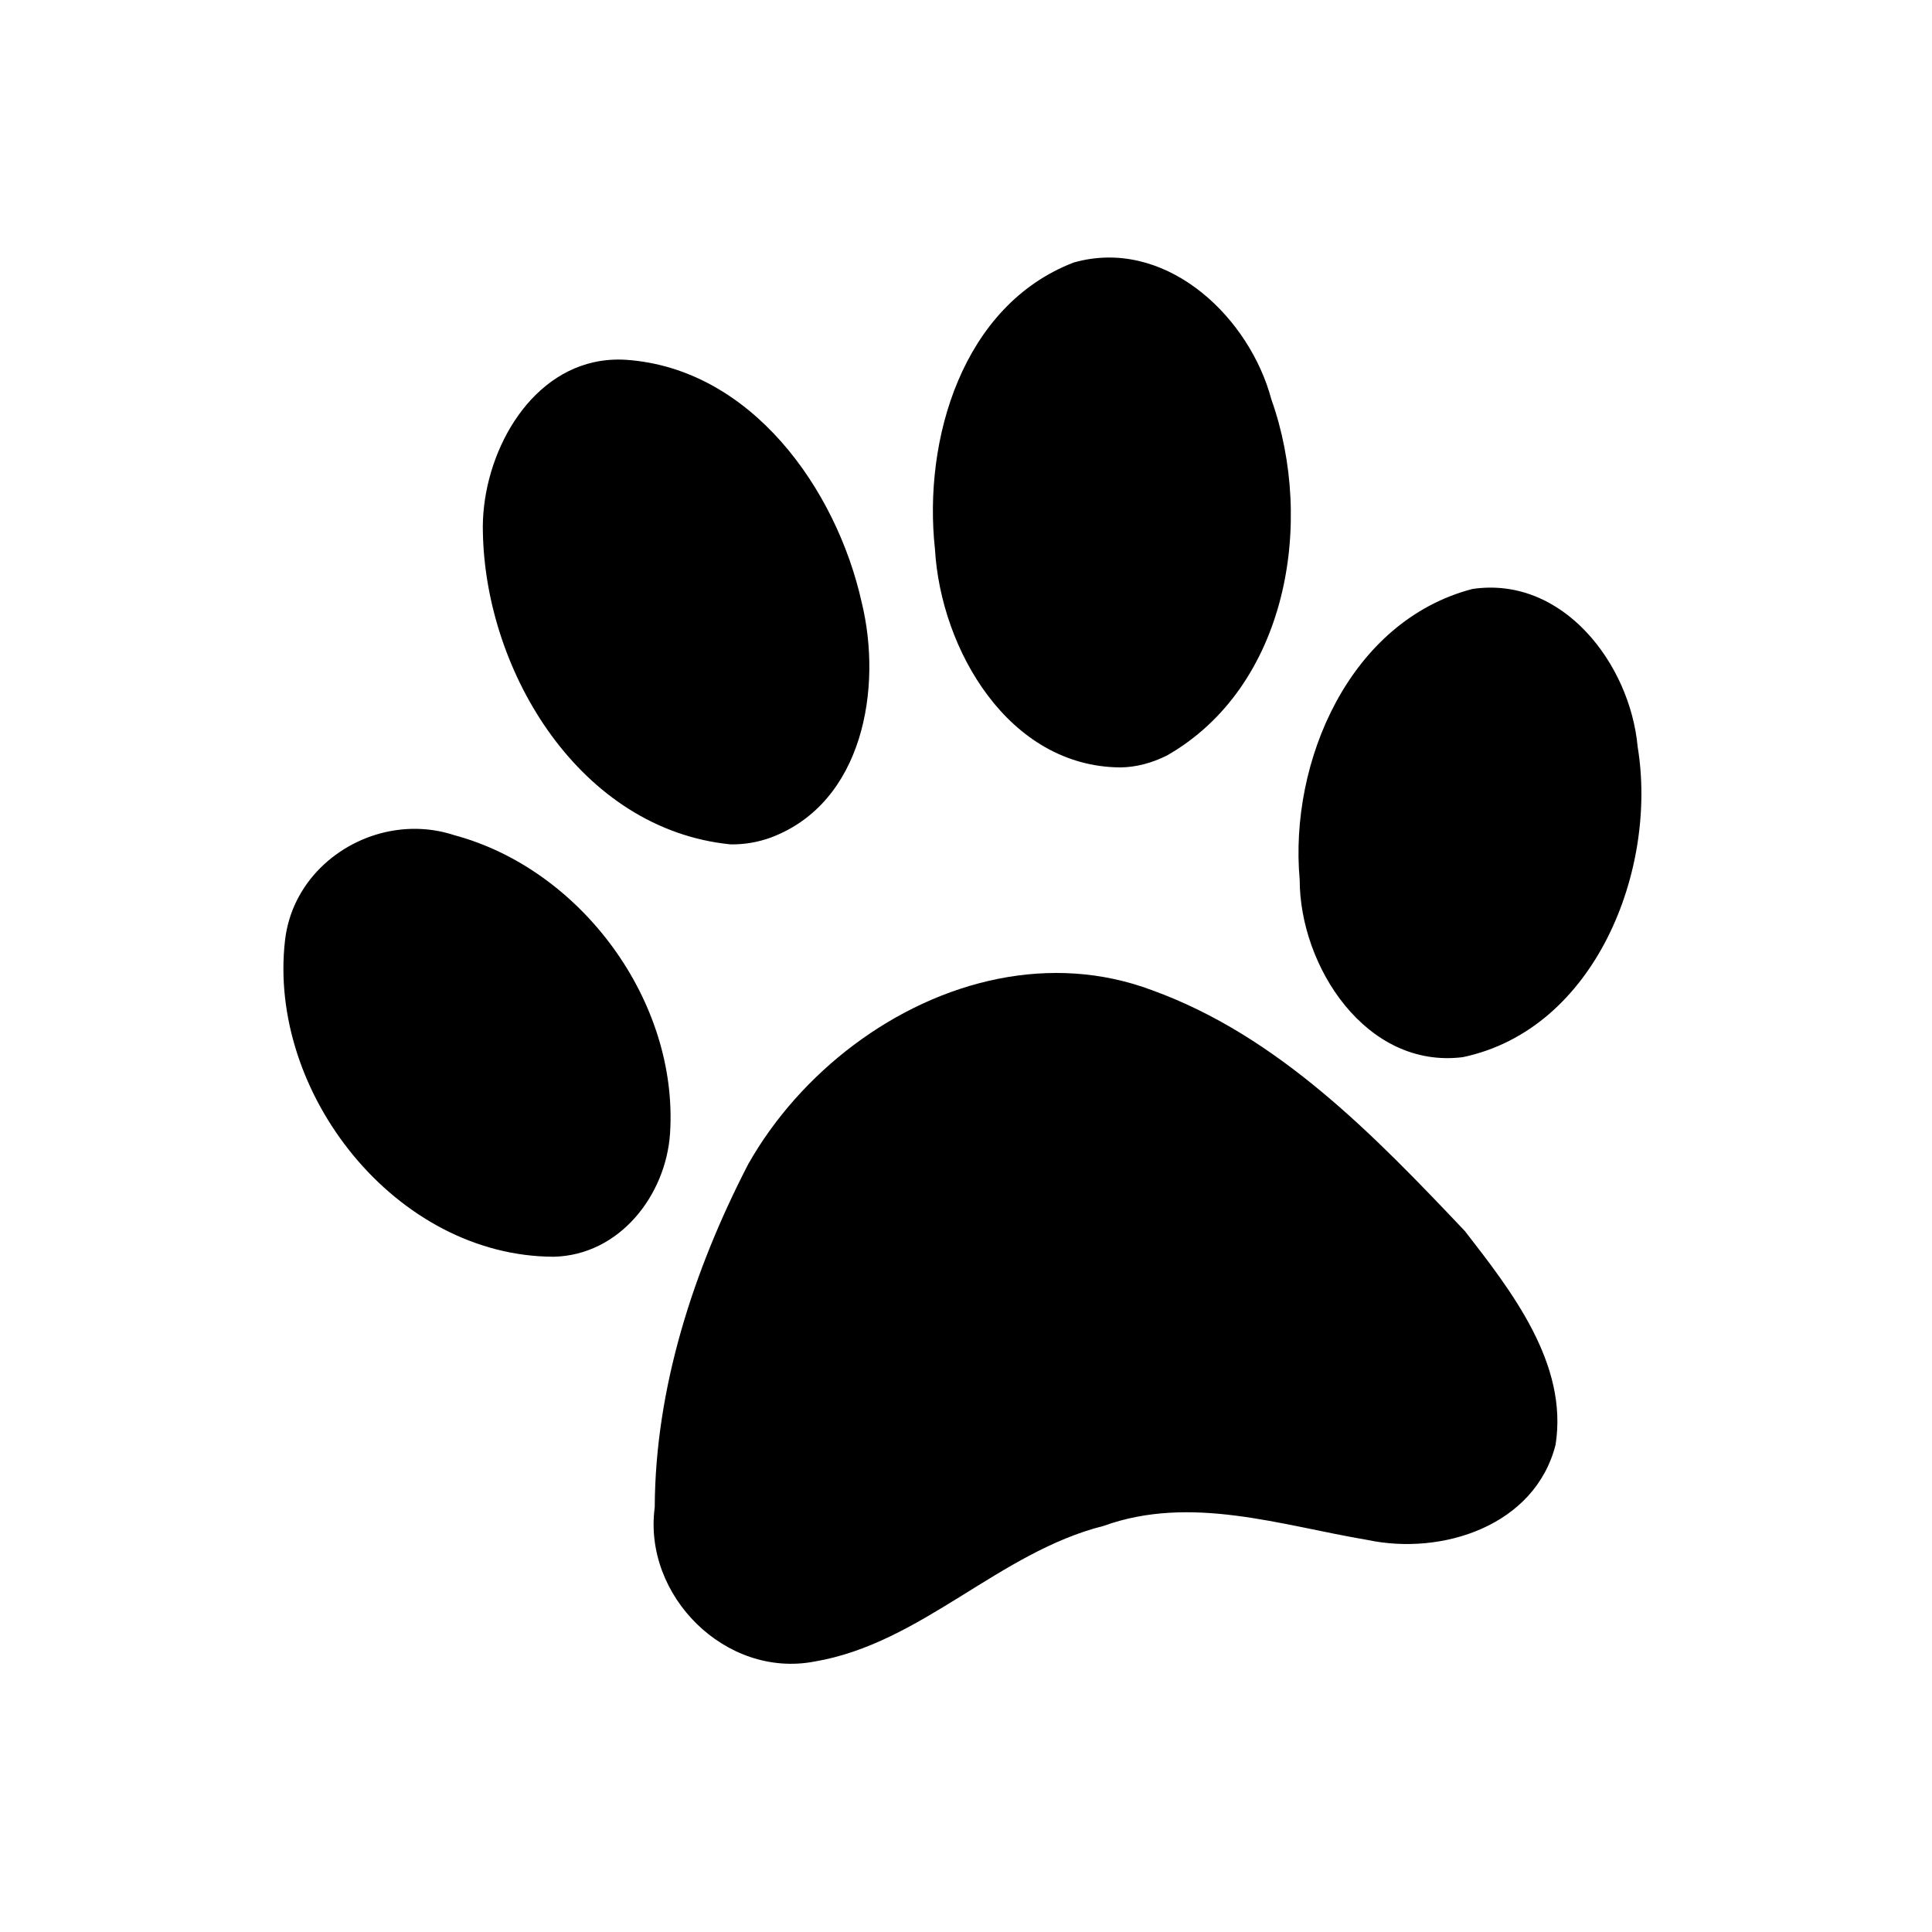
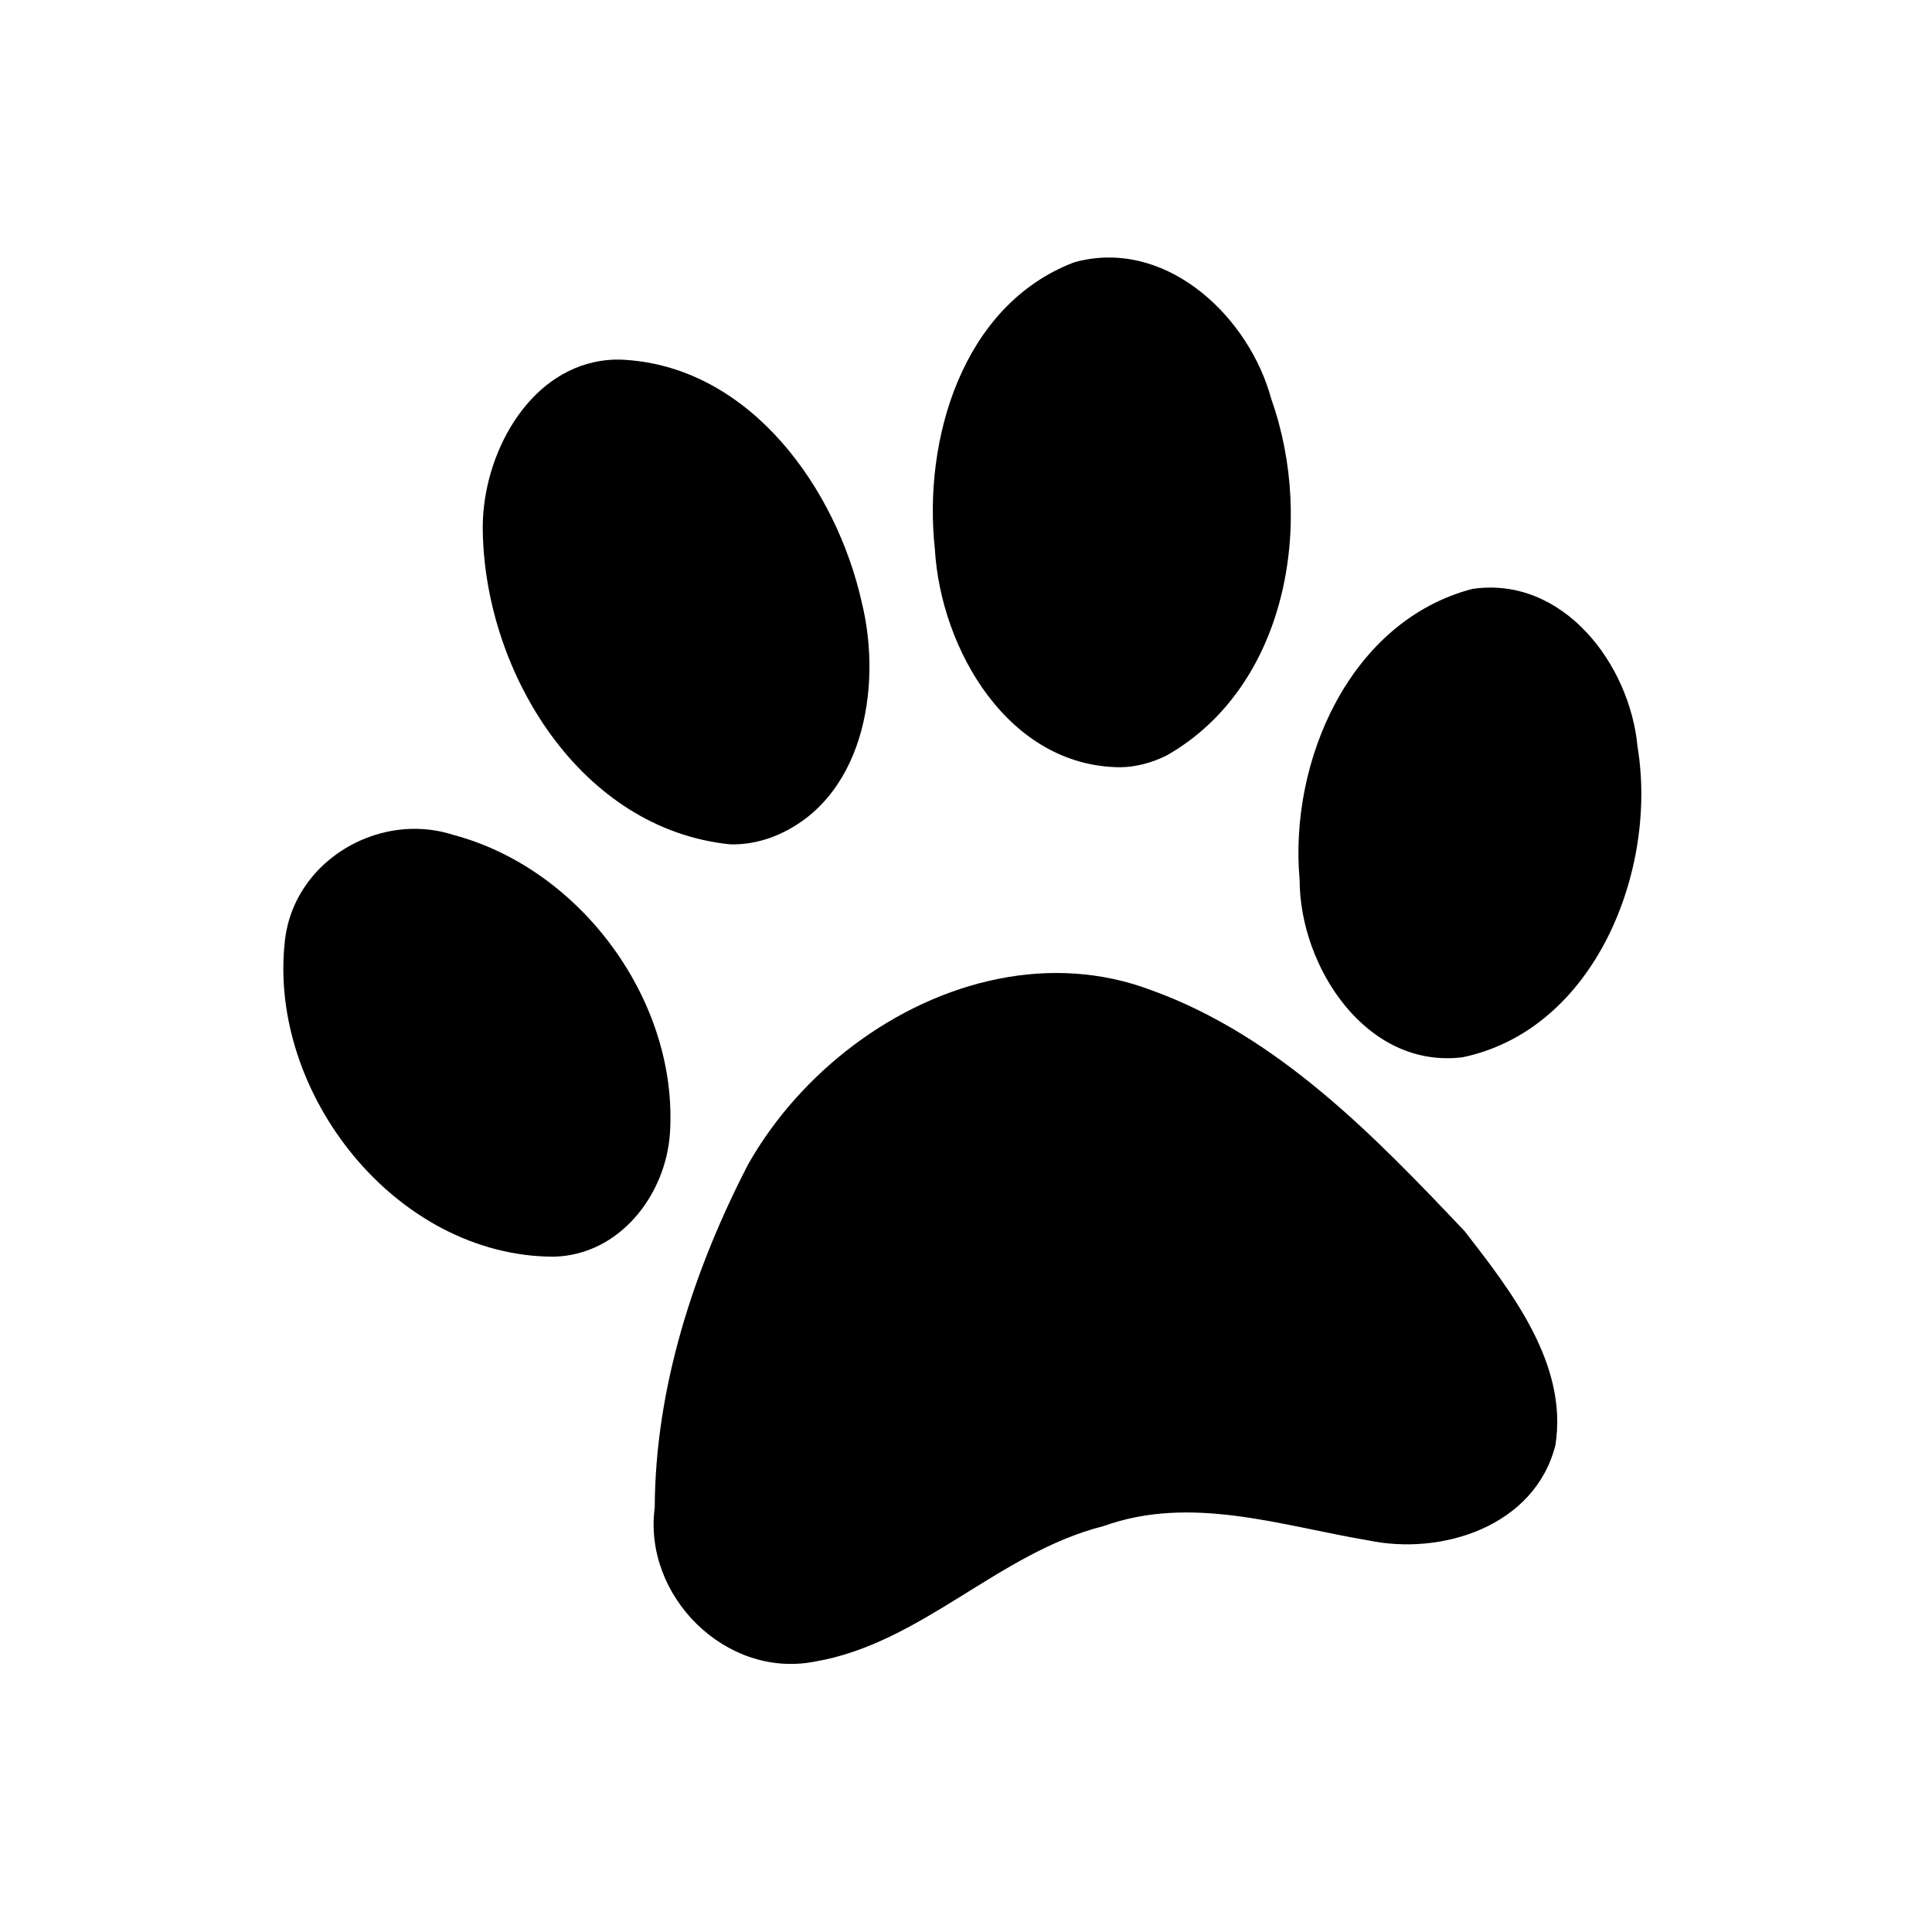
- <svg xmlns="http://www.w3.org/2000/svg" width="1080" zoomAndPan="magnify" viewBox="0 0 810 810" height="1080" preserveAspectRatio="xMidYMid meet" version="1.0">
-   <defs>
-     <clipPath id="04733ff40f">
-       <path d="M 118 107 L 689 107 L 689 698 L 118 698 Z M 118 107 " clip-rule="nonzero" />
-     </clipPath>
-     <clipPath id="632f4854de">
-       <path d="M 58.438 186.621 L 642.668 71.32 L 751.582 623.176 L 167.352 738.477 Z M 58.438 186.621 " clip-rule="nonzero" />
-     </clipPath>
-     <clipPath id="0ef409cf14">
-       <path d="M 58.438 186.621 L 642.668 71.32 L 751.582 623.176 L 167.352 738.477 Z M 58.438 186.621 " clip-rule="nonzero" />
-     </clipPath>
-     <clipPath id="1208512948">
-       <path d="M 58.438 186.621 L 642.668 71.32 L 751.582 623.176 L 167.352 738.477 Z M 58.438 186.621 " clip-rule="nonzero" />
-     </clipPath>
-   </defs>
-   <g clip-path="url(#04733ff40f)">
-     <g clip-path="url(#632f4854de)">
-       <g clip-path="url(#0ef409cf14)">
-         <g clip-path="url(#1208512948)">
-           <path fill="#000000" d="M 453.844 109.148 C 452.656 109.398 451.441 109.699 450.246 110.031 C 403.465 127.945 386.941 184.387 391.992 230.289 C 394.438 272.359 422.883 321.438 469.688 321.738 C 476.457 321.691 483.129 319.785 489.164 316.797 C 539.758 287.945 551.348 219.023 533.027 167.441 C 523.98 133.578 490.738 101.375 453.844 109.145 Z M 248.961 151.863 C 218.992 158.547 201.562 193.703 202.453 223.34 C 203.617 282.18 243.43 347.715 306.234 354 C 312.023 354.113 317.789 353.105 323.223 351.133 C 361.957 336.555 370.066 288.32 361.238 252.418 C 350.602 204.859 314.855 154.492 262.543 150.855 C 257.766 150.547 253.242 150.914 248.961 151.867 Z M 617.355 246.922 C 565.879 260.32 540.418 319.32 544.902 368.84 C 544.914 405.188 572.812 448.305 613.305 443.215 C 668.859 431.539 695.113 364.555 686.59 313.062 C 683.434 278.516 655.375 241.359 617.355 246.922 Z M 163.684 348.438 C 141.484 352.621 122.305 370.191 119.508 394.141 C 112.074 458.191 165.93 526.828 232.258 526.891 C 259.797 526.191 279.168 501.121 280.918 475.215 C 284.527 419.828 243.719 364.398 190.348 350.117 C 181.543 347.234 172.371 346.809 163.684 348.445 Z M 418.531 410.363 C 375.102 419.031 335.324 449.777 313.664 488.137 C 290.824 532.371 274.715 581.777 274.5 631.957 C 269.523 669.027 304.227 703.711 341.422 696.621 C 386.359 689.043 418.715 650.789 462.703 639.738 C 499.273 626.551 536.898 639.492 573.328 645.633 C 604.625 652.273 643.574 639.676 652.18 605.723 C 657.527 571.789 633.805 541.414 614.129 516.098 C 576.301 476.172 535.961 434.324 483.078 415.176 C 461.816 407.176 439.742 406.133 418.531 410.363 Z M 418.531 410.363 " fill-opacity="1" fill-rule="nonzero" />
+ <svg xmlns="http://www.w3.org/2000/svg" xmlns:xlink="http://www.w3.org/1999/xlink" version="1.1" x="0px" y="0px" viewBox="0 0 1080 1080" style="enable-background:new 0 0 1080 1080;" xml:space="preserve">
+   <style type="text/css">
+ 	.st0{clip-path:url(#SVGID_00000106122313203593107010000017491816258046589327_);}
+ 	.st1{clip-path:url(#SVGID_00000044859890227332304620000016762974762660356501_);}
+ 	.st2{clip-path:url(#SVGID_00000103953223890592516850000003482298553552008882_);}
+ </style>
+   <g id="Layer_1">
+     <g>
+       <defs>
+         <rect id="SVGID_1_" x="157.3" y="142.7" width="761.3" height="788" />
+       </defs>
+       <clipPath id="SVGID_00000129900872481127733380000009587243290444548794_">
+         <use xlink:href="#SVGID_1_" style="overflow:visible;" />
+       </clipPath>
+       <g style="clip-path:url(#SVGID_00000129900872481127733380000009587243290444548794_);">
+         <g>
+           <defs>
+             <rect id="SVGID_00000057844449431464015430000016367075614464706485_" x="143" y="164.9" transform="matrix(0.9811 -0.1936 0.1936 0.9811 -94.3098 114.7736)" width="794" height="750" />
+           </defs>
+           <clipPath id="SVGID_00000047020752453696963560000018198825945450529211_">
+             <use xlink:href="#SVGID_00000057844449431464015430000016367075614464706485_" style="overflow:visible;" />
+           </clipPath>
+           <g style="clip-path:url(#SVGID_00000047020752453696963560000018198825945450529211_);">
+             <g>
+               <defs>
+                 <rect id="SVGID_00000149371493798366086540000002812065018500174783_" x="143" y="164.9" transform="matrix(0.9811 -0.1936 0.1936 0.9811 -94.3098 114.7736)" width="794" height="750" />
+               </defs>
+               <clipPath id="SVGID_00000158010900549885146410000018077552034661545871_">
+                 <use xlink:href="#SVGID_00000149371493798366086540000002812065018500174783_" style="overflow:visible;" />
+               </clipPath>
+               <g style="clip-path:url(#SVGID_00000158010900549885146410000018077552034661545871_);">
+                 <g>
+                   <defs>
+                     <rect id="SVGID_00000154396781053701527510000008266235684471827116_" x="143" y="164.9" transform="matrix(0.9811 -0.1936 0.1936 0.9811 -94.3098 114.7736)" width="794" height="750" />
+                   </defs>
+                   <clipPath id="SVGID_00000171695393041211177230000007440459512152090527_">
+                     <use xlink:href="#SVGID_00000154396781053701527510000008266235684471827116_" style="overflow:visible;" />
+                   </clipPath>
+                 </g>
+               </g>
+             </g>
+           </g>
+           <path style="clip-path:url(#SVGID_00000047020752453696963560000018198825945450529211_);" d="M652,410.4" />
+           <path style="clip-path:url(#SVGID_00000047020752453696963560000018198825945450529211_);" d="M1343.2,266.4" />
        </g>
      </g>
    </g>
  </g>
+   <g id="Layer_2">
+     <path d="M558,547.2c-57.9,11.6-110.9,52.6-139.8,103.7c-30.5,59-51.9,124.9-52.2,191.8c-6.6,49.4,39.6,95.7,89.2,86.2   c59.9-10.1,103.1-61.1,161.7-75.8c48.8-17.6,98.9-0.3,147.5,7.9c41.7,8.9,93.7-7.9,105.1-53.2c7.1-45.2-24.5-85.7-50.7-119.5   c-50.4-53.2-104.2-109-174.7-134.6C615.8,542.9,586.3,541.5,558,547.2z" />
+   </g>
+   <g id="Layer_7">
+     <g>
+       <path d="M823.1,329.2c-68.6,17.9-102.6,96.5-96.6,162.6c0,48.5,37.2,106,91.2,99.2c74.1-15.6,109.1-104.9,97.7-173.5    C911.2,371.4,873.8,321.8,823.1,329.2z" />
+     </g>
+   </g>
+   <g id="Layer_5">
+     <path d="M331.9,202.5c-40,8.9-63.2,55.8-62,95.3c1.6,78.5,54.6,165.8,138.4,174.2c7.7,0.2,15.4-1.2,22.7-3.8   c51.6-19.4,62.5-83.8,50.7-131.6c-14.2-63.4-61.8-130.6-131.6-135.4C343.7,200.7,337.7,201.2,331.9,202.5L331.9,202.5z" />
+   </g>
+   <g id="Layer_3">
+     <path d="M218.2,464.6c-29.6,5.6-55.2,29-58.9,60.9c-9.9,85.4,61.9,176.9,150.3,177c36.7-0.9,62.5-34.4,64.9-68.9   c4.8-73.8-49.6-147.8-120.8-166.8C242.1,463,229.8,462.4,218.2,464.6L218.2,464.6z" />
+   </g>
+   <g id="Layer_6">
+     <path d="M605.1,145.5c-1.6,0.3-3.2,0.7-4.8,1.2c-62.4,23.9-84.4,99.1-77.7,160.3c3.3,56.1,41.2,121.5,103.6,121.9   c9-0.1,17.9-2.6,26-6.6c67.5-38.5,82.9-130.4,58.5-199.1C698.6,178.1,654.3,135.2,605.1,145.5L605.1,145.5z" />
+   </g>
</svg>
